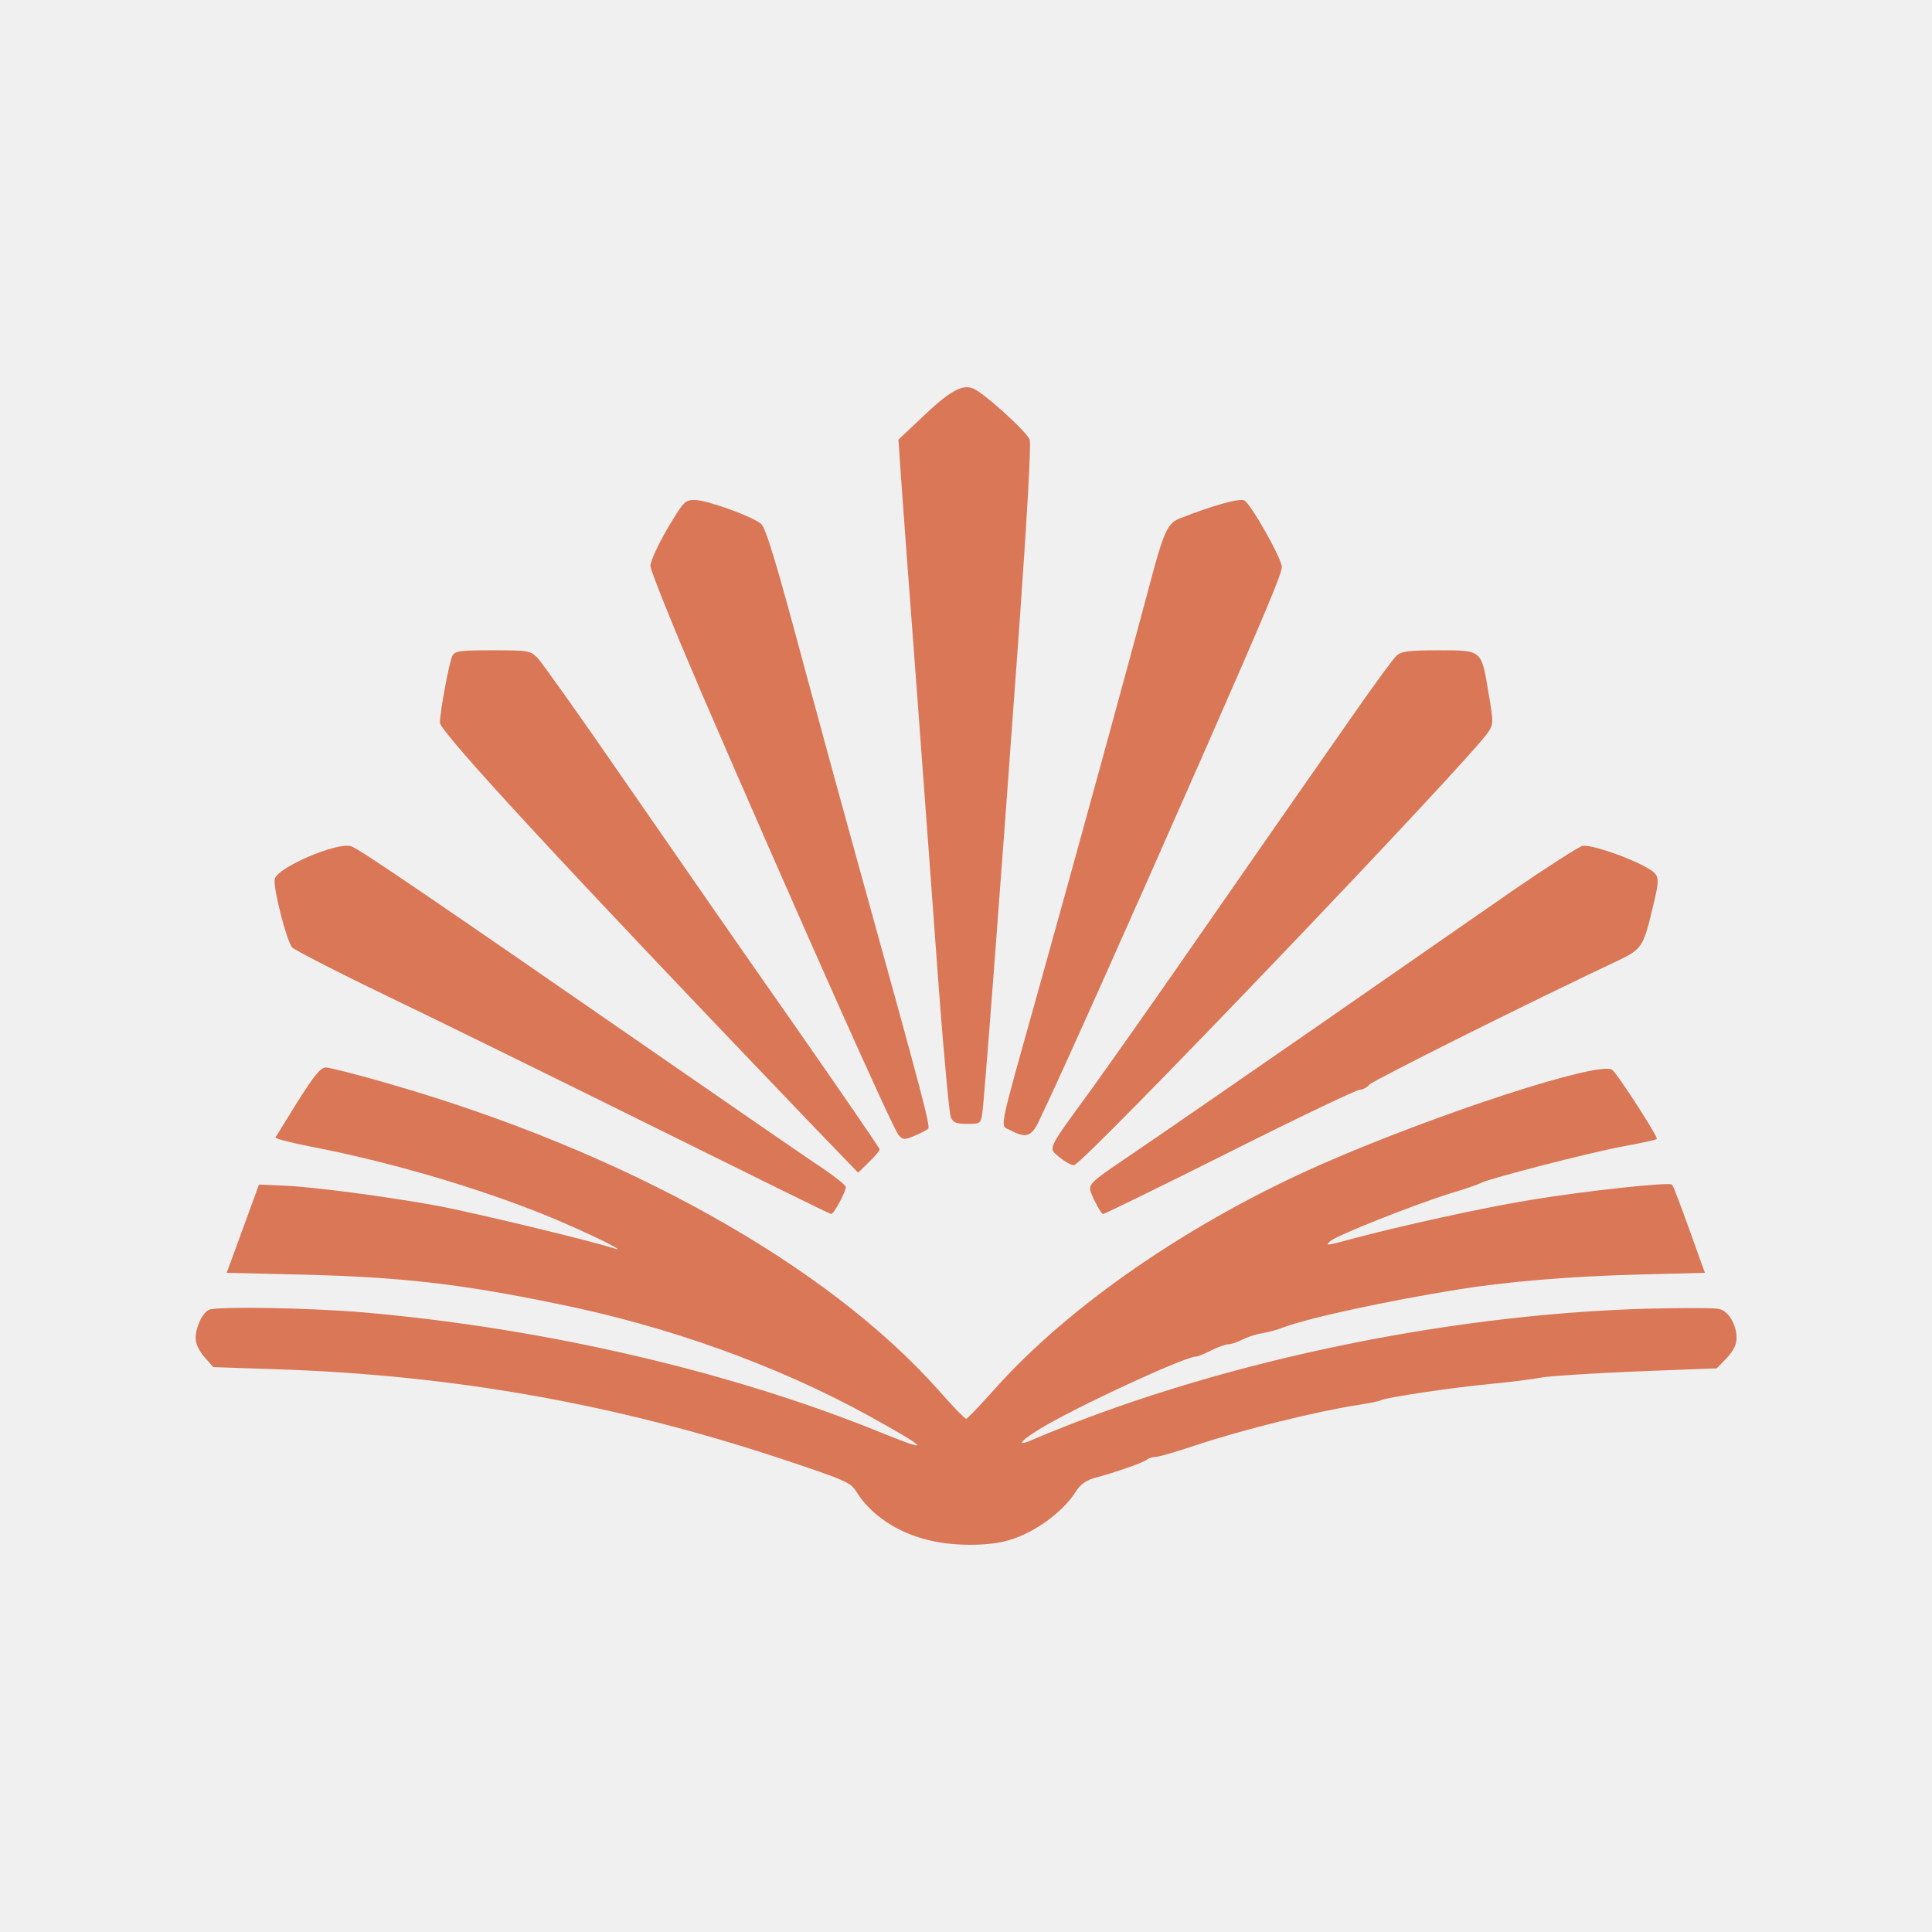
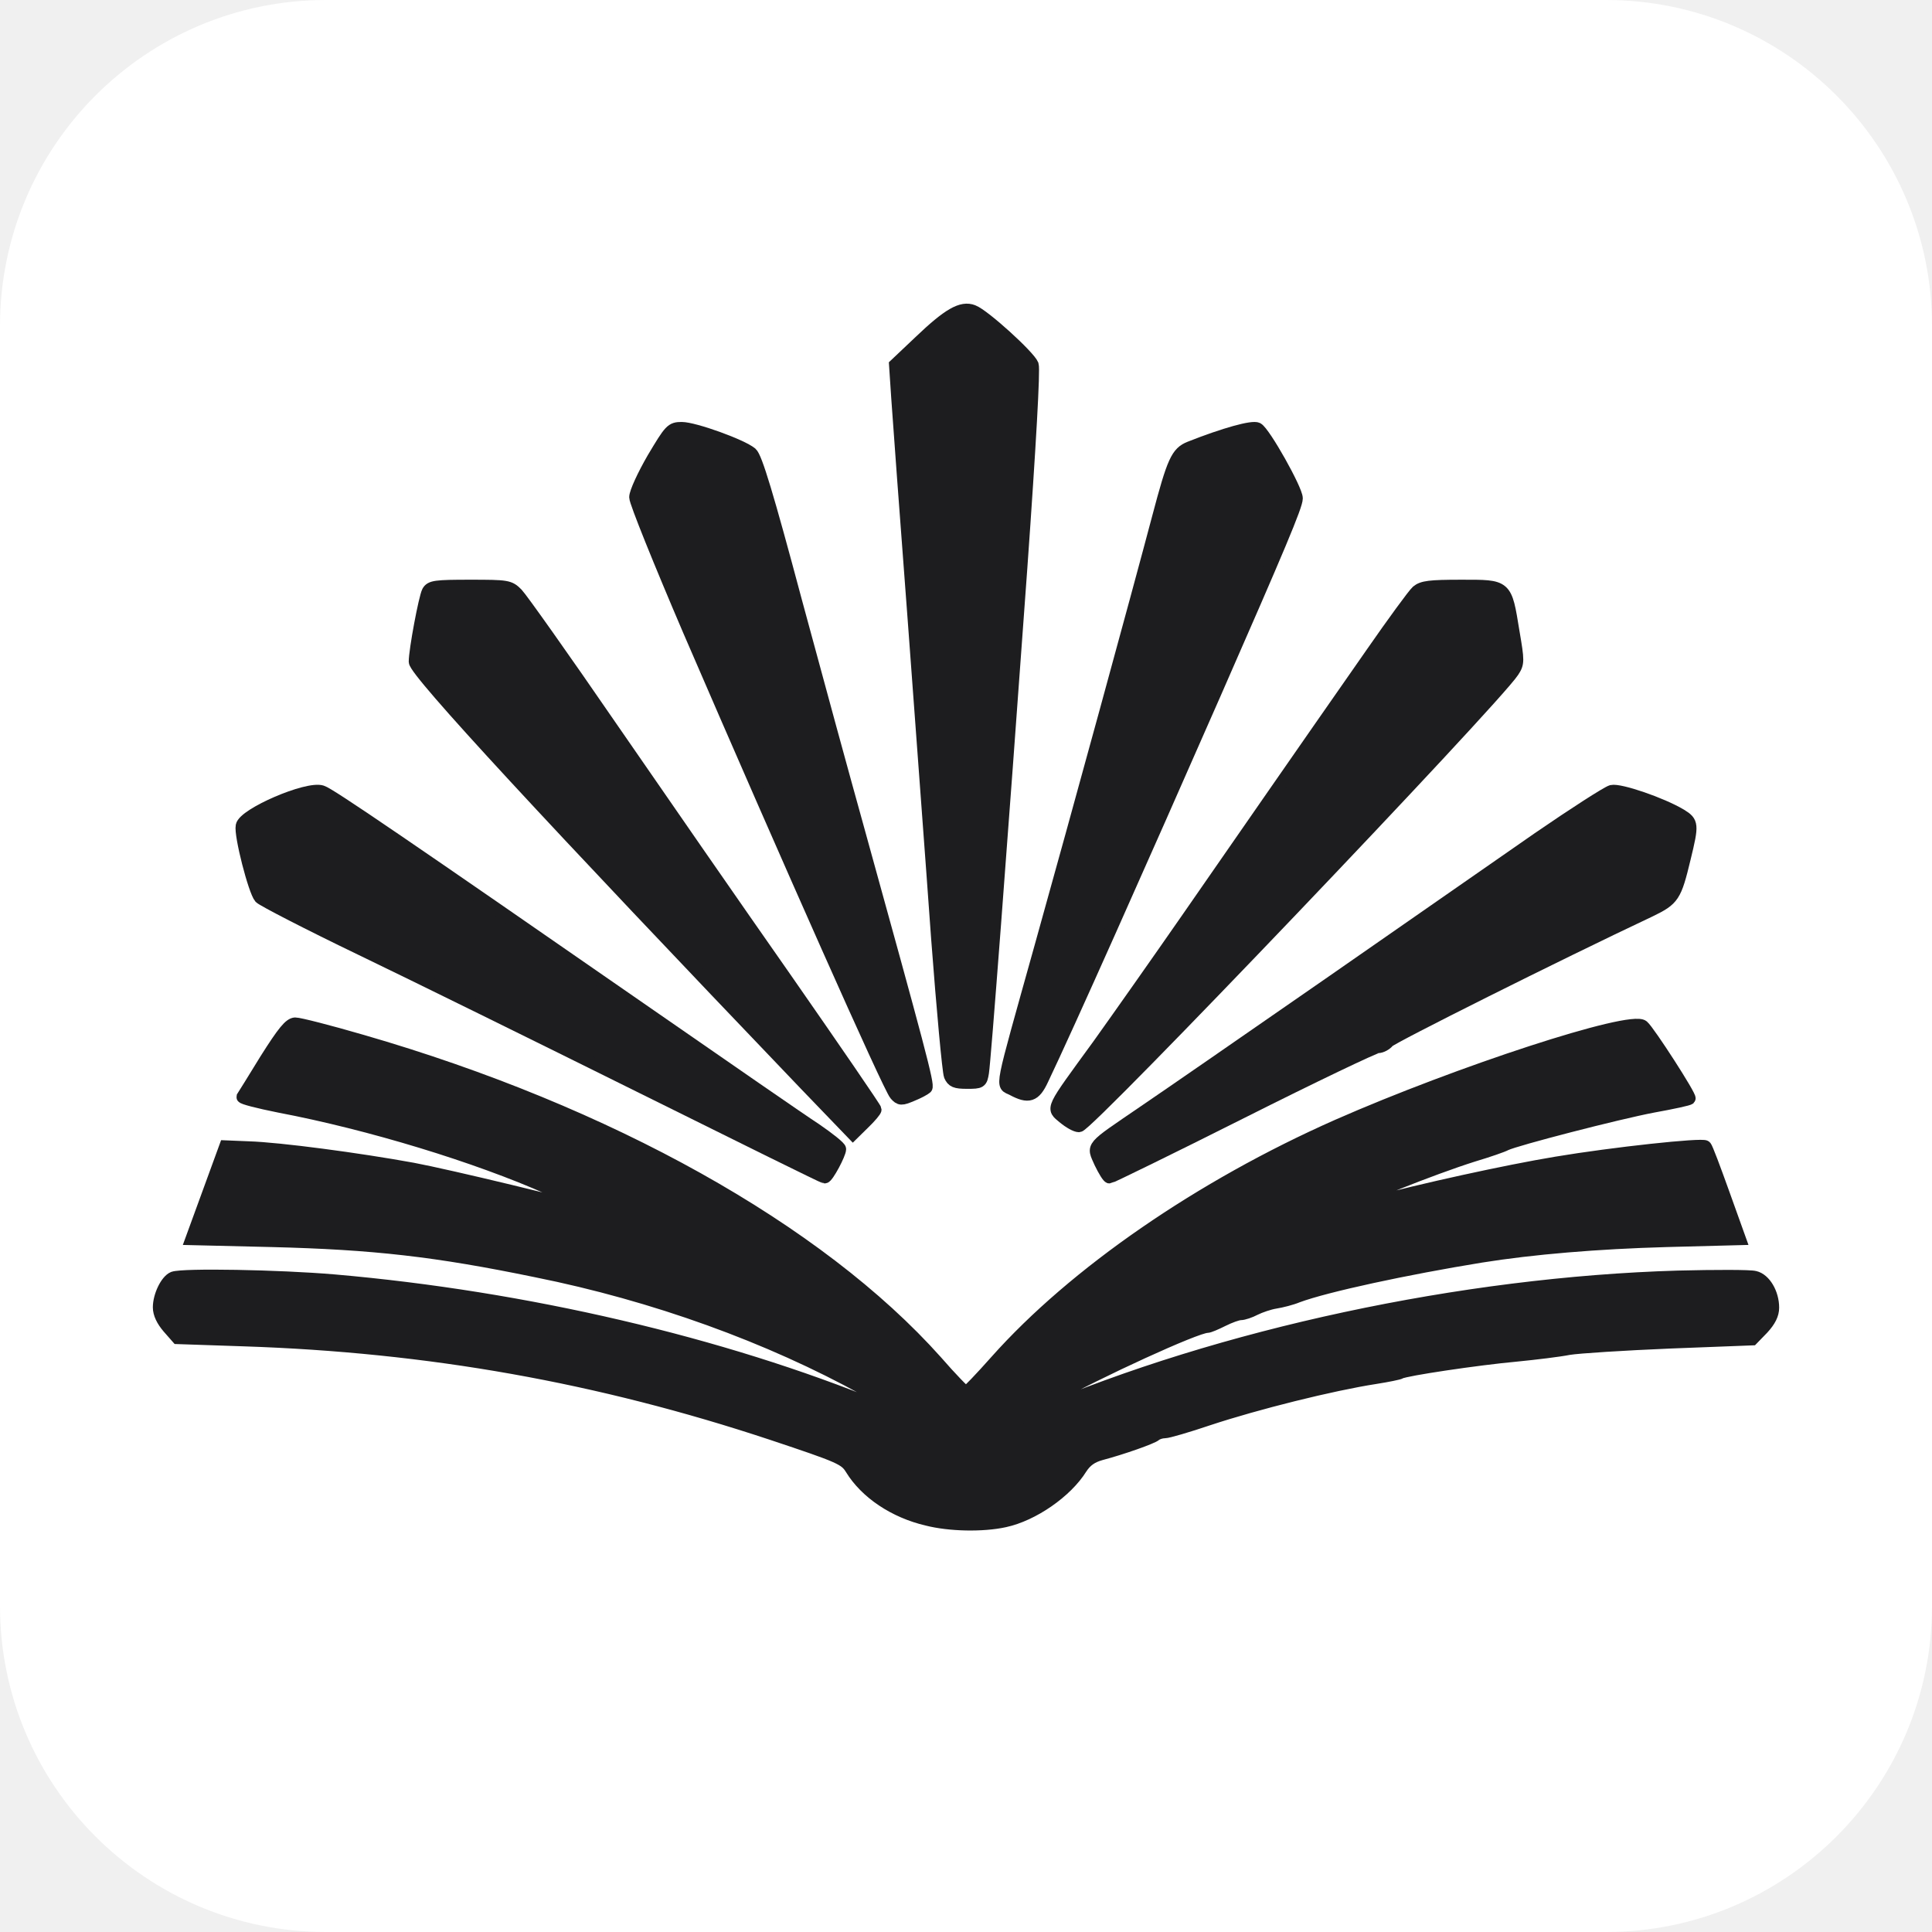
<svg xmlns="http://www.w3.org/2000/svg" width="474" height="474" viewBox="0 0 474 474" fill="none">
-   <path d="M227.911 377.879C220.215 376.088 213.566 371.61 210.129 366.012C208.709 363.699 207.514 363.176 191.6 357.877C151.03 344.443 111.208 337.352 67.799 335.934L52.333 335.412L50.167 332.949C48.822 331.382 48 329.74 48 328.247C48 325.56 49.718 321.978 51.362 321.306C53.678 320.485 75.943 320.858 89.093 321.978C133.846 325.859 179.87 336.606 216.853 351.757C228.658 356.534 227.836 355.489 213.416 347.503C191.002 335.113 163.956 325.336 136.386 319.813C112.852 314.962 98.282 313.32 74.449 312.723L55.621 312.275L63.541 290.631L68.995 290.855C76.242 291.079 94.771 293.541 107.472 295.855C115.84 297.423 145.427 304.513 150.732 306.304C153.795 307.274 147.519 304.065 139.524 300.557C122.415 292.944 97.386 285.332 76.167 281.301C71.311 280.331 67.5 279.361 67.575 279.062C67.725 278.838 70.19 274.883 73.029 270.255C77.138 263.762 78.633 261.971 79.903 261.896C80.874 261.896 87.897 263.687 95.593 265.926C153.272 282.57 202.583 310.111 230.078 340.86C233.589 344.891 236.727 348.1 237.026 348.1C237.325 348.1 240.463 344.816 244.049 340.786C262.354 320.261 291.941 299.886 324.068 285.705C352.459 273.241 392.73 260.105 395.569 262.493C396.988 263.687 406.925 279.062 406.477 279.435C406.328 279.659 402.517 280.48 397.96 281.301C389.666 282.869 365.683 289.063 363.442 290.183C362.769 290.556 359.333 291.75 355.821 292.795C346.108 295.855 328.401 302.946 326.458 304.438C324.964 305.707 325.487 305.632 331.539 303.99C343.792 300.706 363.516 296.378 375.247 294.437C388.62 292.198 409.54 289.959 410.213 290.631C410.511 290.855 412.379 295.855 414.471 301.677L418.282 312.275L401.098 312.723C384.959 313.171 369.718 314.439 357.614 316.38C340.131 319.216 321.378 323.246 314.728 325.709C313.309 326.306 310.918 326.903 309.498 327.127C308.079 327.351 305.912 328.098 304.717 328.695C303.596 329.292 302.027 329.814 301.355 329.814C300.682 329.814 298.814 330.486 297.171 331.307C295.527 332.128 293.958 332.8 293.51 332.8C290.969 332.8 267.957 343.323 257.049 349.443C250.997 352.877 248.532 355.265 253.089 353.324C296.797 334.666 353.281 322.575 403.713 321.082C412.603 320.858 420.747 320.858 421.793 321.157C424.109 321.679 426.052 324.963 426.052 328.322C426.052 329.889 425.305 331.382 423.661 333.173L421.196 335.71L401.77 336.457C391.086 336.905 380.477 337.576 378.235 337.95C375.994 338.397 370.465 339.069 365.907 339.517C356.867 340.338 339.832 342.875 338.786 343.547C338.413 343.771 335.798 344.294 332.959 344.741C322.797 346.309 305.09 350.712 293.808 354.444C288.952 356.086 284.32 357.429 283.573 357.429C282.826 357.429 281.854 357.728 281.406 358.101C280.659 358.773 273.71 361.236 268.63 362.579C266.463 363.176 265.118 364.146 263.998 365.863C260.561 371.386 252.716 376.835 246.066 378.253C240.911 379.372 233.216 379.223 227.911 377.879Z" fill="#DA7757" />
-   <path d="M160.64 276.599C137.087 264.93 107.759 250.51 95.383 244.564C83.006 238.618 72.355 233.117 71.68 232.448C70.33 230.887 66.955 217.806 67.405 215.65C67.93 212.9 82.706 206.508 86.157 207.623C87.957 208.143 105.809 220.333 162.515 259.578C180.892 272.288 198.519 284.478 201.744 286.559C204.894 288.715 207.519 290.796 207.519 291.242C207.519 292.357 204.594 297.857 203.919 297.857C203.619 297.857 184.192 288.269 160.64 276.599Z" fill="#DA7757" />
-   <path d="M268.464 294.438C266.671 290.274 265.849 291.241 278.701 282.469C284.081 278.826 303.583 265.37 322.039 252.584C340.57 239.723 362.537 224.483 370.981 218.61C379.424 212.812 387.195 207.831 388.241 207.534C390.184 207.088 399.973 210.433 404.456 213.109C407.221 214.819 407.295 215.265 405.352 223.22C403.186 232.215 402.737 232.884 397.208 235.56C375.24 245.893 336.759 265.147 335.937 266.114C335.414 266.783 334.293 267.378 333.546 267.378C332.799 267.378 318.452 274.217 301.715 282.617C284.977 291.018 270.93 297.857 270.631 297.857C270.332 297.857 269.361 296.296 268.464 294.438Z" fill="#DA7757" />
-   <path d="M199.301 276.063C139.854 214.045 107.935 179.616 107.935 177.286C107.935 174.58 110.242 162.327 110.986 160.899C111.655 159.696 112.771 159.545 120.881 159.545C129.66 159.545 130.107 159.621 131.893 161.425C132.86 162.402 142.755 176.309 153.767 192.321C164.778 208.257 183.23 234.868 194.837 251.406C206.369 267.944 215.818 281.701 215.818 282.001C215.818 282.302 214.628 283.73 213.14 285.158L210.536 287.714L199.301 276.063Z" fill="#DA7757" />
-   <path d="M259.924 283.927C257.094 281.535 256.647 282.506 268.042 266.884C272.808 260.231 282.192 246.926 288.895 237.284C301.109 219.718 314.887 199.835 332.091 175.243C337.081 168.067 341.847 161.564 342.666 160.817C343.932 159.77 345.645 159.546 353.018 159.546C363.668 159.546 363.445 159.322 365.232 170.235C366.424 177.186 366.424 177.635 365.158 179.578C360.689 186.38 265.584 285.87 263.499 285.87C262.754 285.87 261.19 284.973 259.924 283.927Z" fill="#DA7757" />
-   <path d="M220.475 278.493C218.966 276.764 195.721 224.569 172.099 169.968C165.232 153.949 159.571 139.96 159.571 138.832C159.571 137.704 161.458 133.643 163.722 129.732C167.722 123.038 168.024 122.662 170.439 122.662C173.382 122.662 184.476 126.648 186.74 128.529C187.872 129.506 190.514 138.155 197.231 163.275C202.212 181.701 208.702 205.391 211.645 215.92C225.985 267.663 228.324 276.312 227.72 276.914C227.418 277.215 225.909 278.042 224.4 278.644C221.909 279.697 221.532 279.697 220.475 278.493Z" fill="#DA7757" />
-   <path d="M247.912 277.313C245.273 275.891 244.67 279.034 254.546 243.712C263.141 213.029 277.163 161.916 282.063 143.431C285.531 130.335 286.436 128.389 289.451 127.192C297.593 123.974 304.152 122.178 305.283 122.777C306.942 123.675 314.481 137.07 314.481 139.091C314.481 140.812 310.334 150.616 295.407 184.591C277.766 224.703 260.804 262.72 254.923 274.993C253.114 278.885 251.681 279.334 247.912 277.313Z" fill="#DA7757" />
-   <path d="M233.262 274.081C232.891 273.108 231.556 258.738 230.295 242.048C229.108 225.358 226.586 191.903 224.805 167.578C222.951 143.329 221.245 119.903 220.948 115.637L220.429 107.853L226.215 102.39C232.891 96.028 236.007 94.232 238.677 95.28C241.274 96.252 251.807 105.833 252.623 107.853C252.994 108.976 252.03 126.34 249.953 155.454C245.057 223.112 241.422 270.563 240.977 273.332C240.606 275.652 240.458 275.727 237.268 275.727C234.523 275.727 233.855 275.428 233.262 274.081Z" fill="#DA7757" />
+   <rect width="474" height="474" rx="80" fill="white" />
+   <path d="M227.452 372.824C219.391 370.945 212.426 366.246 208.826 360.372C207.339 357.944 206.087 357.396 189.417 351.836C146.922 337.739 105.209 330.299 59.739 328.811L43.539 328.263L41.27 325.679C39.861 324.034 39 322.311 39 320.745C39 317.926 40.8 314.167 42.522 313.462C44.948 312.6 68.27 312.992 82.043 314.167C128.922 318.239 177.13 329.516 215.87 345.414C228.235 350.426 227.374 349.33 212.27 340.95C188.791 327.95 160.461 317.691 131.583 311.895C106.93 306.805 91.67 305.082 66.704 304.456L46.983 303.986L55.278 281.274L60.991 281.509C68.583 281.744 87.991 284.329 101.296 286.756C110.061 288.401 141.052 295.841 146.609 297.721C149.817 298.739 143.243 295.371 134.87 291.69C116.948 283.702 90.73 275.714 68.504 271.485C63.417 270.467 59.426 269.449 59.504 269.136C59.661 268.901 62.243 264.75 65.217 259.895C69.522 253.081 71.087 251.202 72.417 251.123C73.435 251.123 80.791 253.003 88.852 255.352C149.27 272.817 200.922 301.715 229.722 333.98C233.4 338.209 236.687 341.577 237 341.577C237.313 341.577 240.6 338.131 244.357 333.902C263.53 312.365 294.522 290.985 328.174 276.106C357.913 263.027 400.096 249.244 403.07 251.75C404.557 253.003 414.965 269.136 414.496 269.527C414.339 269.762 410.348 270.624 405.574 271.485C396.887 273.13 371.765 279.63 369.417 280.805C368.713 281.196 365.113 282.449 361.435 283.546C351.261 286.757 332.713 294.196 330.678 295.763C329.113 297.094 329.661 297.016 336 295.293C348.835 291.847 369.496 287.305 381.783 285.268C395.791 282.919 417.704 280.57 418.409 281.274C418.722 281.509 420.678 286.756 422.87 292.865L426.861 303.986L408.861 304.456C391.956 304.925 375.991 306.257 363.313 308.293C345 311.269 325.357 315.498 318.391 318.082C316.904 318.709 314.4 319.335 312.913 319.57C311.426 319.805 309.156 320.588 307.904 321.215C306.73 321.841 305.087 322.39 304.383 322.39C303.678 322.39 301.722 323.094 300 323.956C298.278 324.817 296.635 325.522 296.165 325.522C293.504 325.522 269.4 336.565 257.974 342.986C251.635 346.589 249.052 349.095 253.826 347.059C299.609 327.48 358.774 314.793 411.6 313.227C420.913 312.992 429.443 312.992 430.539 313.305C432.965 313.853 435 317.299 435 320.823C435 322.468 434.217 324.034 432.496 325.914L429.913 328.576L409.565 329.36C398.374 329.83 387.261 330.534 384.913 330.926C382.565 331.396 376.774 332.101 372 332.57C362.53 333.432 344.687 336.095 343.591 336.799C343.2 337.034 340.461 337.583 337.487 338.053C326.843 339.697 308.296 344.318 296.478 348.233C291.391 349.956 286.539 351.366 285.757 351.366C284.974 351.366 283.957 351.679 283.487 352.071C282.704 352.776 275.426 355.36 270.104 356.77C267.835 357.396 266.426 358.414 265.252 360.216C261.652 366.011 253.435 371.728 246.47 373.216C241.07 374.39 233.009 374.234 227.452 372.824Z" fill="#1D1D1F" />
+   <path d="M156.987 266.551C132.316 254.307 101.596 239.176 88.632 232.937C75.668 226.697 64.511 220.926 63.804 220.224C62.39 218.586 58.854 204.859 59.326 202.598C59.876 199.712 75.354 193.005 78.968 194.175C80.854 194.72 99.553 207.511 158.951 248.691C178.201 262.028 196.664 274.819 200.043 277.002C203.343 279.264 206.093 281.448 206.093 281.916C206.093 283.086 203.028 288.857 202.321 288.857C202.007 288.857 181.658 278.796 156.987 266.551Z" fill="#1D1D1F" />
+   <path d="M269.931 285.269C268.052 280.901 267.191 281.915 280.653 272.71C286.289 268.888 306.717 254.769 326.049 241.352C345.459 227.857 368.47 211.866 377.314 205.704C386.159 199.62 394.299 194.393 395.394 194.081C397.429 193.613 407.683 197.123 412.379 199.932C415.275 201.726 415.353 202.194 413.318 210.54C411.048 219.979 410.578 220.681 404.787 223.489C381.776 234.332 341.468 254.535 340.607 255.549C340.059 256.251 338.885 256.875 338.102 256.875C337.319 256.875 322.292 264.052 304.76 272.866C287.228 281.681 272.513 288.857 272.2 288.857C271.887 288.857 270.87 287.219 269.931 285.269Z" fill="#1D1D1F" />
+   <path d="M197.484 265.988C135.214 200.914 101.78 164.788 101.78 162.342C101.78 159.503 104.196 146.646 104.976 145.147C105.677 143.885 106.846 143.727 115.341 143.727C124.537 143.727 125.005 143.806 126.875 145.699C127.889 146.725 138.254 161.317 149.788 178.118C161.322 194.84 180.65 222.763 192.808 240.116C204.888 257.469 214.785 271.904 214.785 272.22C214.785 272.535 213.538 274.034 211.98 275.532L209.252 278.214L197.484 265.988Z" fill="#1D1D1F" />
+   <path d="M260.985 274.24C258.021 271.73 257.553 272.75 269.488 256.357C274.481 249.377 284.31 235.416 291.331 225.298C304.125 206.866 318.557 186.003 336.578 160.199C341.805 152.669 346.797 145.845 347.656 145.061C348.982 143.963 350.776 143.728 358.499 143.728C369.655 143.728 369.421 143.492 371.293 154.944C372.541 162.238 372.541 162.708 371.215 164.748C366.534 171.885 266.914 276.279 264.73 276.279C263.95 276.279 262.311 275.338 260.985 274.24Z" fill="#1D1D1F" />
+   <path d="M219.664 268.539C218.082 266.724 193.734 211.956 168.991 154.664C161.797 137.855 155.868 123.177 155.868 121.993C155.868 120.809 157.845 116.548 160.216 112.444C164.406 105.421 164.722 105.026 167.252 105.026C170.335 105.026 181.956 109.208 184.327 111.181C185.513 112.207 188.28 121.283 195.315 147.64C200.533 166.975 207.331 191.833 210.414 202.881C225.434 257.175 227.885 266.25 227.253 266.882C226.936 267.197 225.355 268.065 223.774 268.697C221.166 269.801 220.77 269.801 219.664 268.539Z" fill="#1D1D1F" />
+   <path d="M248.403 267.301C245.639 265.809 245.007 269.107 255.352 232.043C264.354 199.847 279.042 146.215 284.175 126.819C287.808 113.077 288.756 111.035 291.914 109.779C300.443 106.402 307.313 104.518 308.498 105.146C310.235 106.088 318.132 120.144 318.132 122.264C318.132 124.07 313.788 134.357 298.153 170.008C279.674 212.097 261.906 251.988 255.747 264.866C253.852 268.95 252.351 269.421 248.403 267.301Z" fill="#1D1D1F" />
+   <path d="M233.057 263.909C232.669 262.888 231.27 247.809 229.949 230.297C228.706 212.784 226.064 177.679 224.199 152.156C222.257 126.712 220.469 102.131 220.159 97.654L219.615 89.487L225.675 83.754C232.669 77.079 235.932 75.194 238.73 76.293C241.449 77.314 252.483 87.367 253.338 89.487C253.726 90.665 252.716 108.885 250.541 139.434C245.412 210.428 241.605 260.218 241.139 263.123C240.75 265.558 240.595 265.636 237.253 265.636C234.378 265.636 233.679 265.322 233.057 263.909Z" fill="#1D1D1F" />
+   <path d="M227.452 372.824C219.391 370.945 212.426 366.246 208.826 360.372C207.339 357.944 206.087 357.396 189.417 351.836C146.922 337.739 105.209 330.299 59.739 328.811L43.539 328.263L41.27 325.679C39.861 324.034 39 322.311 39 320.745C39 317.926 40.8 314.167 42.522 313.462C44.948 312.6 68.27 312.992 82.043 314.167C128.922 318.239 177.13 329.516 215.87 345.414C228.235 350.426 227.374 349.33 212.27 340.95C188.791 327.95 160.461 317.691 131.583 311.895C106.93 306.805 91.67 305.082 66.704 304.456L46.983 303.986L55.278 281.274L60.991 281.509C68.583 281.744 87.991 284.329 101.296 286.756C110.061 288.401 141.052 295.841 146.609 297.721C149.817 298.739 143.243 295.371 134.87 291.69C116.948 283.702 90.73 275.714 68.504 271.485C63.417 270.467 59.426 269.449 59.504 269.136C59.661 268.901 62.243 264.75 65.217 259.895C69.522 253.081 71.087 251.202 72.417 251.123C73.435 251.123 80.791 253.003 88.852 255.352C149.27 272.817 200.922 301.715 229.722 333.98C233.4 338.209 236.687 341.577 237 341.577C237.313 341.577 240.6 338.131 244.357 333.902C263.53 312.365 294.522 290.985 328.174 276.106C357.913 263.027 400.096 249.244 403.07 251.75C404.557 253.003 414.965 269.136 414.496 269.527C414.339 269.762 410.348 270.624 405.574 271.485C396.887 273.13 371.765 279.63 369.417 280.805C368.713 281.196 365.113 282.449 361.435 283.546C351.261 286.757 332.713 294.196 330.678 295.763C329.113 297.094 329.661 297.016 336 295.293C348.835 291.847 369.496 287.305 381.783 285.268C395.791 282.919 417.704 280.57 418.409 281.274C418.722 281.509 420.678 286.756 422.87 292.865L426.861 303.986L408.861 304.456C391.956 304.925 375.991 306.257 363.313 308.293C345 311.269 325.357 315.498 318.391 318.082C316.904 318.709 314.4 319.335 312.913 319.57C311.426 319.805 309.156 320.588 307.904 321.215C306.73 321.841 305.087 322.39 304.383 322.39C303.678 322.39 301.722 323.094 300 323.956C298.278 324.817 296.635 325.522 296.165 325.522C293.504 325.522 269.4 336.565 257.974 342.986C251.635 346.589 249.052 349.095 253.826 347.059C299.609 327.48 358.774 314.793 411.6 313.227C420.913 312.992 429.443 312.992 430.539 313.305C432.965 313.853 435 317.299 435 320.823C435 322.468 434.217 324.034 432.496 325.914L429.913 328.576L409.565 329.36C398.374 329.83 387.261 330.534 384.913 330.926C382.565 331.396 376.774 332.101 372 332.57C362.53 333.432 344.687 336.095 343.591 336.799C343.2 337.034 340.461 337.583 337.487 338.053C326.843 339.697 308.296 344.318 296.478 348.233C291.391 349.956 286.539 351.366 285.757 351.366C284.974 351.366 283.957 351.679 283.487 352.071C282.704 352.776 275.426 355.36 270.104 356.77C267.835 357.396 266.426 358.414 265.252 360.216C261.652 366.011 253.435 371.728 246.47 373.216C241.07 374.39 233.009 374.234 227.452 372.824Z" stroke="#1D1D1F" stroke-width="3" />
+   <path d="M156.987 266.551C132.316 254.307 101.596 239.176 88.632 232.937C75.668 226.697 64.511 220.926 63.804 220.224C62.39 218.586 58.854 204.859 59.326 202.598C59.876 199.712 75.354 193.005 78.968 194.175C80.854 194.72 99.553 207.511 158.951 248.691C178.201 262.028 196.664 274.819 200.043 277.002C203.343 279.264 206.093 281.448 206.093 281.916C206.093 283.086 203.028 288.857 202.321 288.857C202.007 288.857 181.658 278.796 156.987 266.551Z" stroke="#1D1D1F" stroke-width="3" />
+   <path d="M269.931 285.269C268.052 280.901 267.191 281.915 280.653 272.71C286.289 268.888 306.717 254.769 326.049 241.352C345.459 227.857 368.47 211.866 377.314 205.704C386.159 199.62 394.299 194.393 395.394 194.081C397.429 193.613 407.683 197.123 412.379 199.932C415.275 201.726 415.353 202.194 413.318 210.54C411.048 219.979 410.578 220.681 404.787 223.489C381.776 234.332 341.468 254.535 340.607 255.549C340.059 256.251 338.885 256.875 338.102 256.875C337.319 256.875 322.292 264.052 304.76 272.866C287.228 281.681 272.513 288.857 272.2 288.857C271.887 288.857 270.87 287.219 269.931 285.269Z" stroke="#1D1D1F" stroke-width="3" />
+   <path d="M197.484 265.988C135.214 200.914 101.78 164.788 101.78 162.342C101.78 159.503 104.196 146.646 104.976 145.147C105.677 143.885 106.846 143.727 115.341 143.727C124.537 143.727 125.005 143.806 126.875 145.699C127.889 146.725 138.254 161.317 149.788 178.118C161.322 194.84 180.65 222.763 192.808 240.116C204.888 257.469 214.785 271.904 214.785 272.22C214.785 272.535 213.538 274.034 211.98 275.532L209.252 278.214L197.484 265.988Z" stroke="#1D1D1F" stroke-width="3" />
+   <path d="M260.985 274.24C258.021 271.73 257.553 272.75 269.488 256.357C274.481 249.377 284.31 235.416 291.331 225.298C304.125 206.866 318.557 186.003 336.578 160.199C341.805 152.669 346.797 145.845 347.656 145.061C348.982 143.963 350.776 143.728 358.499 143.728C369.655 143.728 369.421 143.492 371.293 154.944C372.541 162.238 372.541 162.708 371.215 164.748C366.534 171.885 266.914 276.279 264.73 276.279C263.95 276.279 262.311 275.338 260.985 274.24Z" stroke="#1D1D1F" stroke-width="3" />
+   <path d="M219.664 268.539C218.082 266.724 193.734 211.956 168.991 154.664C161.797 137.855 155.868 123.177 155.868 121.993C155.868 120.809 157.845 116.548 160.216 112.444C164.406 105.421 164.722 105.026 167.252 105.026C170.335 105.026 181.956 109.208 184.327 111.181C185.513 112.207 188.28 121.283 195.315 147.64C200.533 166.975 207.331 191.833 210.414 202.881C225.434 257.175 227.885 266.25 227.253 266.882C226.936 267.197 225.355 268.065 223.774 268.697C221.166 269.801 220.77 269.801 219.664 268.539Z" stroke="#1D1D1F" stroke-width="3" />
+   <path d="M248.403 267.301C245.639 265.809 245.007 269.107 255.352 232.043C264.354 199.847 279.042 146.215 284.175 126.819C287.808 113.077 288.756 111.035 291.914 109.779C300.443 106.402 307.313 104.518 308.498 105.146C310.235 106.088 318.132 120.144 318.132 122.264C318.132 124.07 313.788 134.357 298.153 170.008C279.674 212.097 261.906 251.988 255.747 264.866C253.852 268.95 252.351 269.421 248.403 267.301Z" stroke="#1D1D1F" stroke-width="3" />
+   <path d="M233.057 263.909C232.669 262.888 231.27 247.809 229.949 230.297C228.706 212.784 226.064 177.679 224.199 152.156C222.257 126.712 220.469 102.131 220.159 97.654L219.615 89.487L225.675 83.754C232.669 77.079 235.932 75.194 238.73 76.293C241.449 77.314 252.483 87.367 253.338 89.487C253.726 90.665 252.716 108.885 250.541 139.434C245.412 210.428 241.605 260.218 241.139 263.123C240.75 265.558 240.595 265.636 237.253 265.636C234.378 265.636 233.679 265.322 233.057 263.909Z" stroke="#1D1D1F" stroke-width="3" />
</svg>
